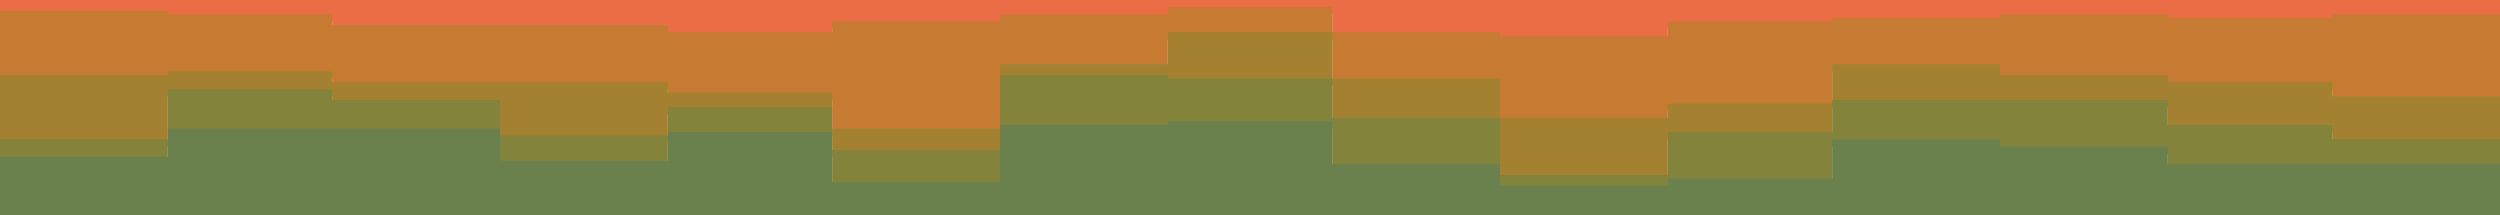
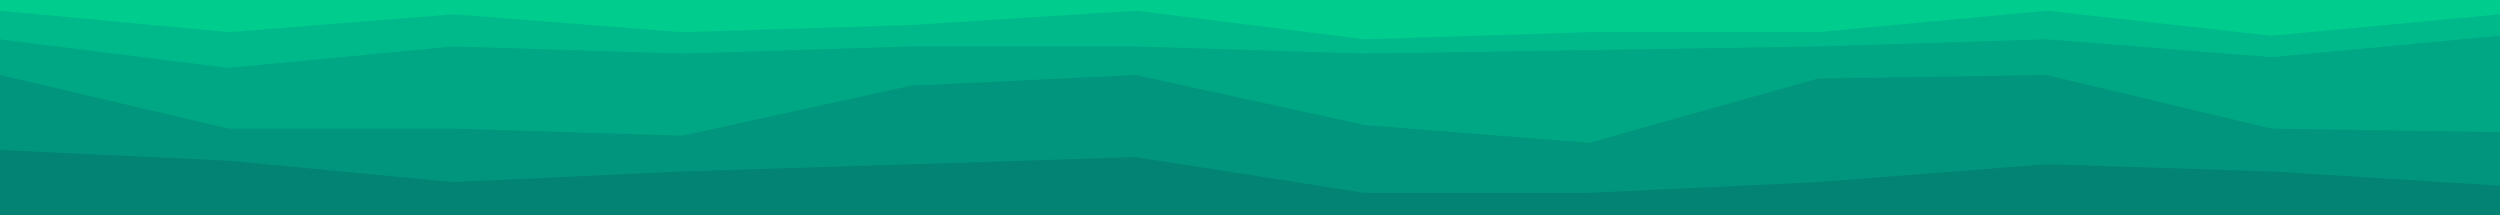
<svg xmlns="http://www.w3.org/2000/svg" id="visual" viewBox="0 0 700 60" width="700" height="60" version="1.1">
-   <path d="M0 5L47 5L47 6L93 6L93 9L140 9L140 9L187 9L187 11L233 11L233 8L280 8L280 6L327 6L327 4L373 4L373 11L420 11L420 12L467 12L467 8L513 8L513 7L560 7L560 6L607 6L607 7L653 7L653 6L700 6L700 6L700 0L700 0L653 0L653 0L607 0L607 0L560 0L560 0L513 0L513 0L467 0L467 0L420 0L420 0L373 0L373 0L327 0L327 0L280 0L280 0L233 0L233 0L187 0L187 0L140 0L140 0L93 0L93 0L47 0L47 0L0 0Z" fill="#eb6d45" />
-   <path d="M0 23L47 23L47 22L93 22L93 25L140 25L140 25L187 25L187 28L233 28L233 38L280 38L280 20L327 20L327 11L373 11L373 24L420 24L420 35L467 35L467 31L513 31L513 20L560 20L560 23L607 23L607 25L653 25L653 29L700 29L700 17L700 4L700 4L653 4L653 5L607 5L607 4L560 4L560 5L513 5L513 6L467 6L467 10L420 10L420 9L373 9L373 2L327 2L327 4L280 4L280 6L233 6L233 9L187 9L187 7L140 7L140 7L93 7L93 4L47 4L47 3L0 3Z" fill="#c77a31" />
-   <path d="M0 41L47 41L47 27L93 27L93 30L140 30L140 40L187 40L187 32L233 32L233 44L280 44L280 23L327 23L327 24L373 24L373 35L420 35L420 51L467 51L467 39L513 39L513 30L560 30L560 30L607 30L607 37L653 37L653 41L700 41L700 27L700 15L700 27L653 27L653 23L607 23L607 21L560 21L560 18L513 18L513 29L467 29L467 33L420 33L420 22L373 22L373 9L327 9L327 18L280 18L280 36L233 36L233 26L187 26L187 23L140 23L140 23L93 23L93 20L47 20L47 21L0 21Z" fill="#a38130" />
-   <path d="M0 46L47 46L47 38L93 38L93 38L140 38L140 47L187 47L187 39L233 39L233 53L280 53L280 37L327 37L327 36L373 36L373 48L420 48L420 54L467 54L467 52L513 52L513 41L560 41L560 43L607 43L607 48L653 48L653 48L700 48L700 33L700 25L700 39L653 39L653 35L607 35L607 28L560 28L560 28L513 28L513 37L467 37L467 49L420 49L420 33L373 33L373 22L327 22L327 21L280 21L280 42L233 42L233 30L187 30L187 38L140 38L140 28L93 28L93 25L47 25L47 39L0 39Z" fill="#83833c" />
-   <path d="M0 61L47 61L47 61L93 61L93 61L140 61L140 61L187 61L187 61L233 61L233 61L280 61L280 61L327 61L327 61L373 61L373 61L420 61L420 61L467 61L467 61L513 61L513 61L560 61L560 61L607 61L607 61L653 61L653 61L700 61L700 61L700 31L700 46L653 46L653 46L607 46L607 41L560 41L560 39L513 39L513 50L467 50L467 52L420 52L420 46L373 46L373 34L327 34L327 35L280 35L280 51L233 51L233 37L187 37L187 45L140 45L140 36L93 36L93 36L47 36L47 44L0 44Z" fill="#6a804d" />
+   <path d="M0 5L64 11L127 6L191 11L255 9L318 5L382 13L445 11L509 11L573 5L636 12L700 6L700 0L636 0L573 0L509 0L445 0L382 0L318 0L255 0L191 0L127 0L64 0L0 0Z" fill="#00cc8e" />
+   <path d="M0 13L64 21L127 15L191 17L255 15L318 15L382 17L445 16L509 15L573 13L636 18L700 12L700 4L636 10L573 3L509 9L445 9L382 11L318 3L255 7L191 9L127 4L64 9L0 3Z" fill="#00b98a" />
+   <path d="M0 23L64 38L127 38L191 40L255 26L318 23L382 37L445 42L509 24L573 23L636 38L700 39L700 10L636 16L573 11L509 13L445 14L382 15L318 13L255 13L191 15L127 13L64 19L0 11Z" fill="#00a784" />
+   <path d="M0 44L64 47L127 53L191 50L255 48L318 46L382 56L445 56L509 53L573 48L636 50L700 54L700 37L636 36L573 21L509 22L445 40L382 35L318 21L255 24L191 38L127 36L64 36L0 21Z" fill="#00957c" />
+   <path d="M0 61L64 61L127 61L191 61L255 61L318 61L382 61L445 61L509 61L573 61L636 61L700 61L700 52L636 48L573 46L509 51L445 54L382 54L318 44L255 46L191 48L127 51L64 45L0 42Z" fill="#038373" />
</svg>
